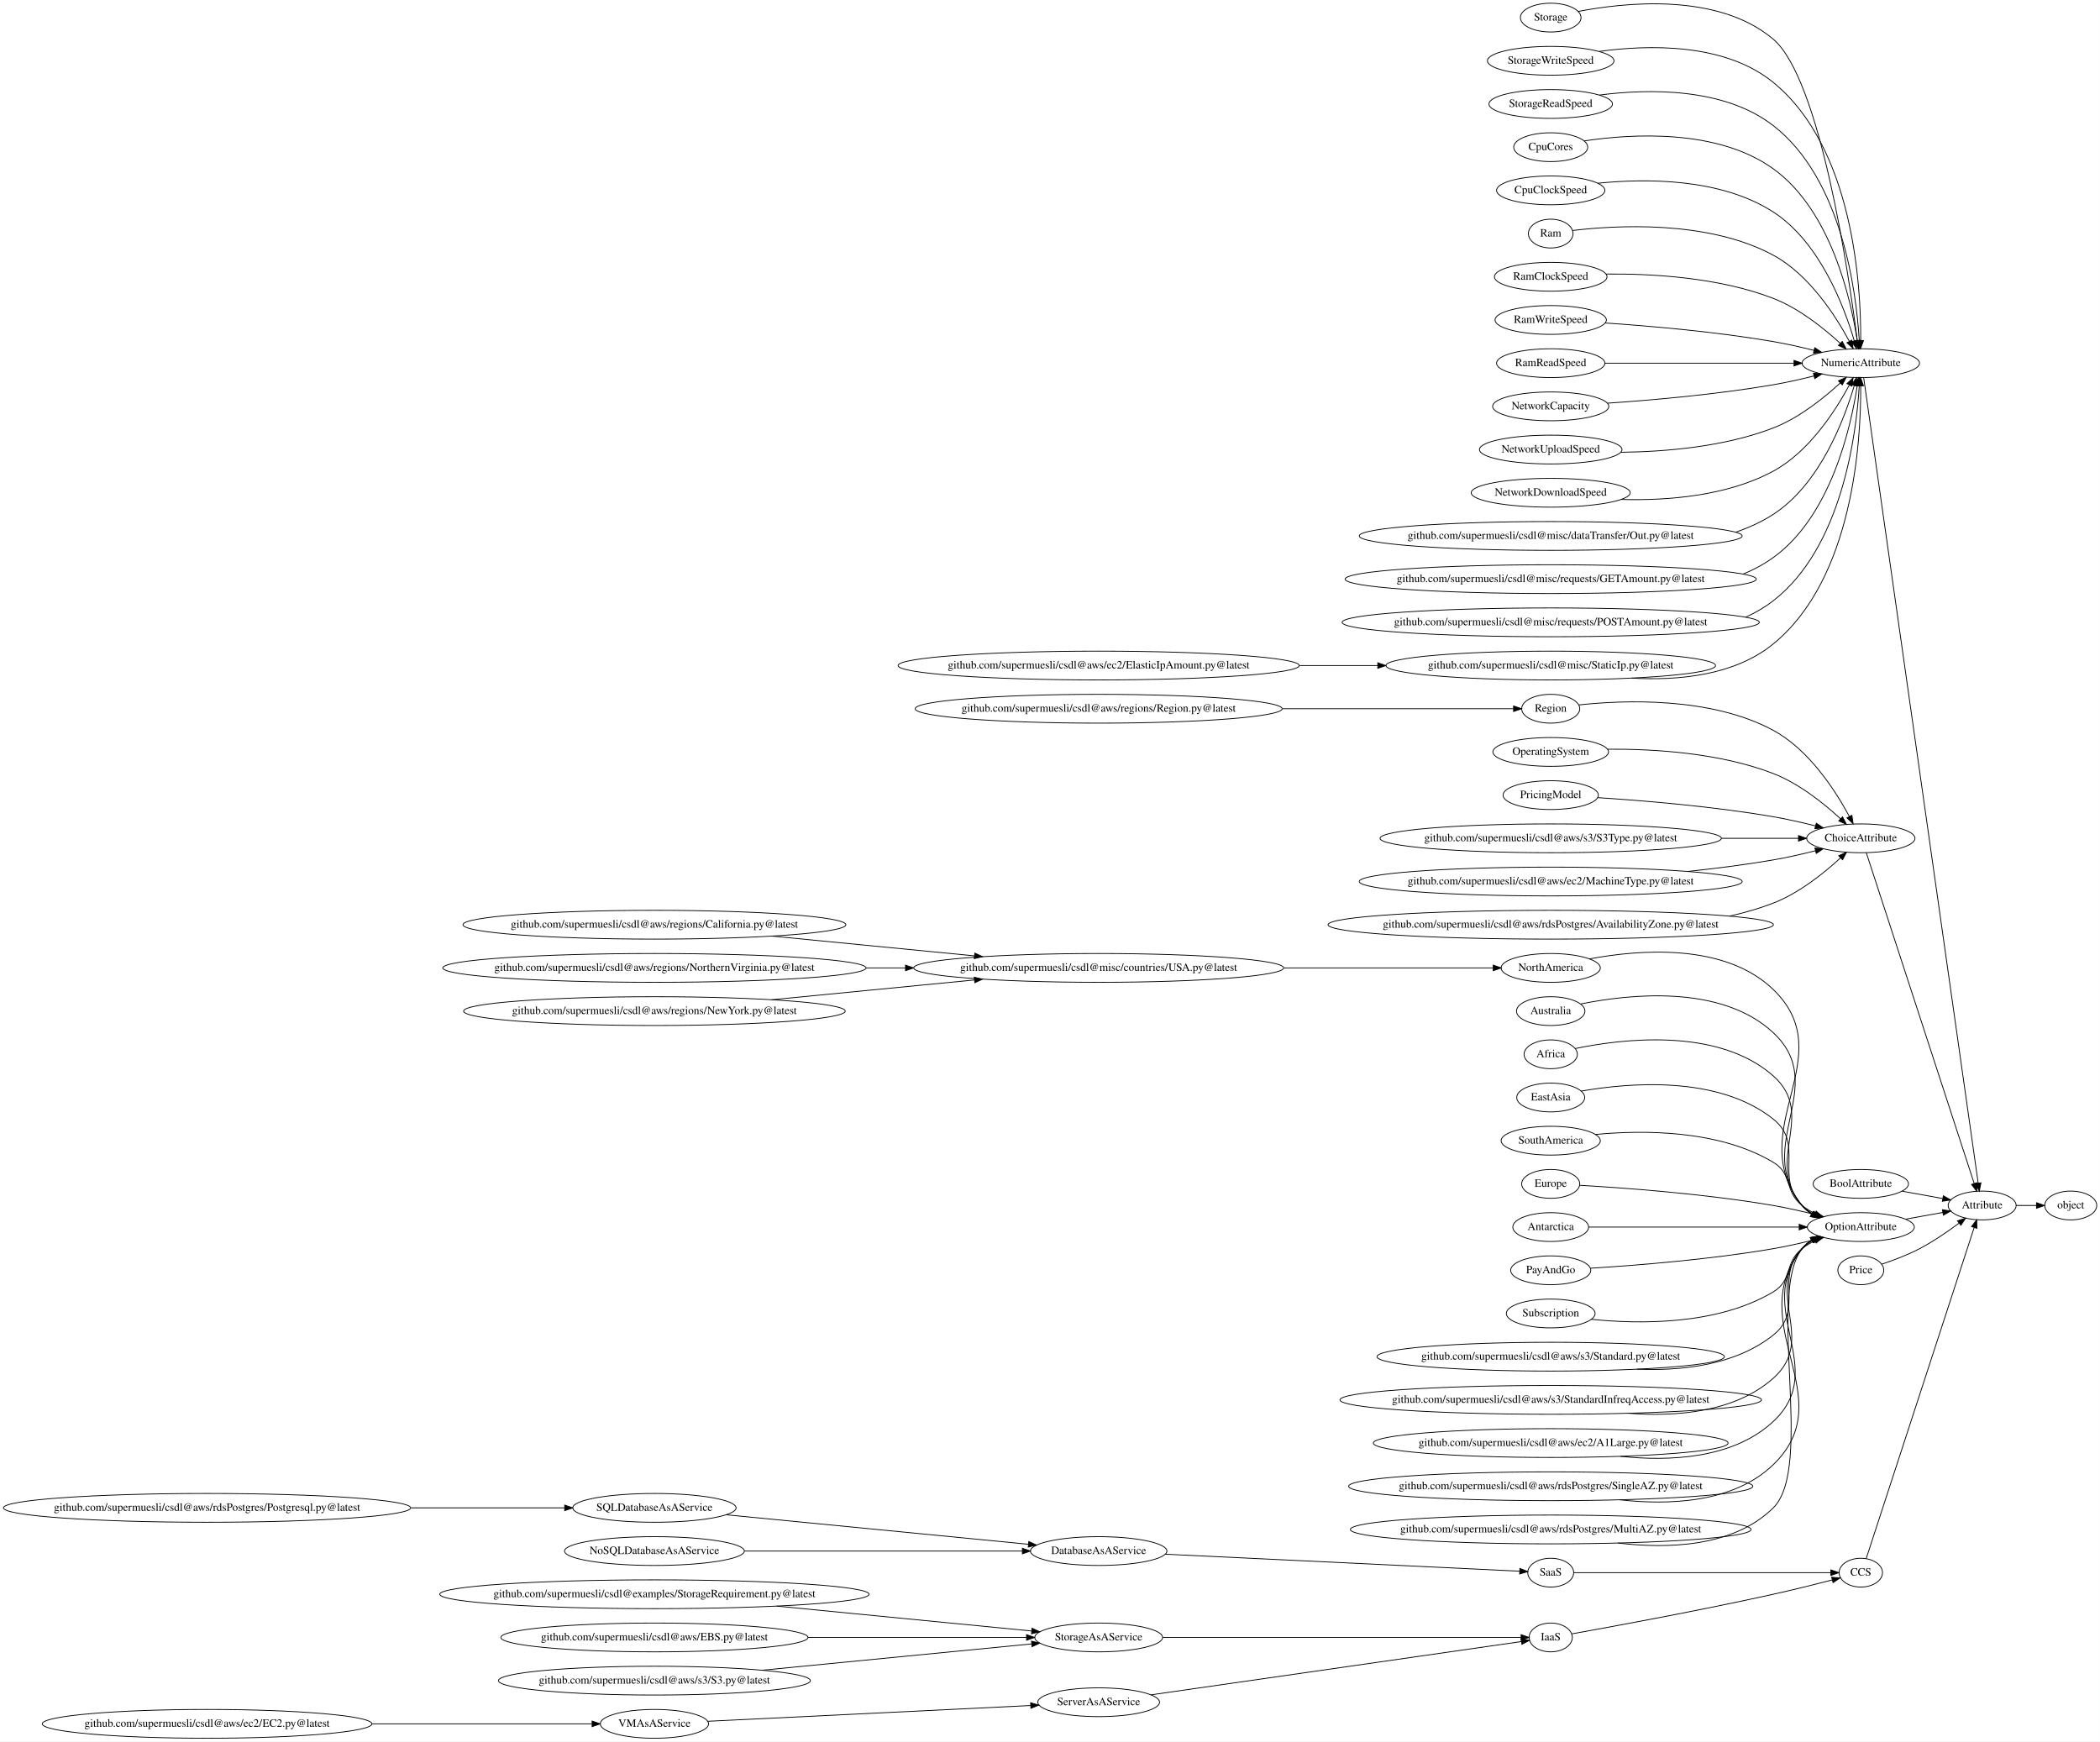
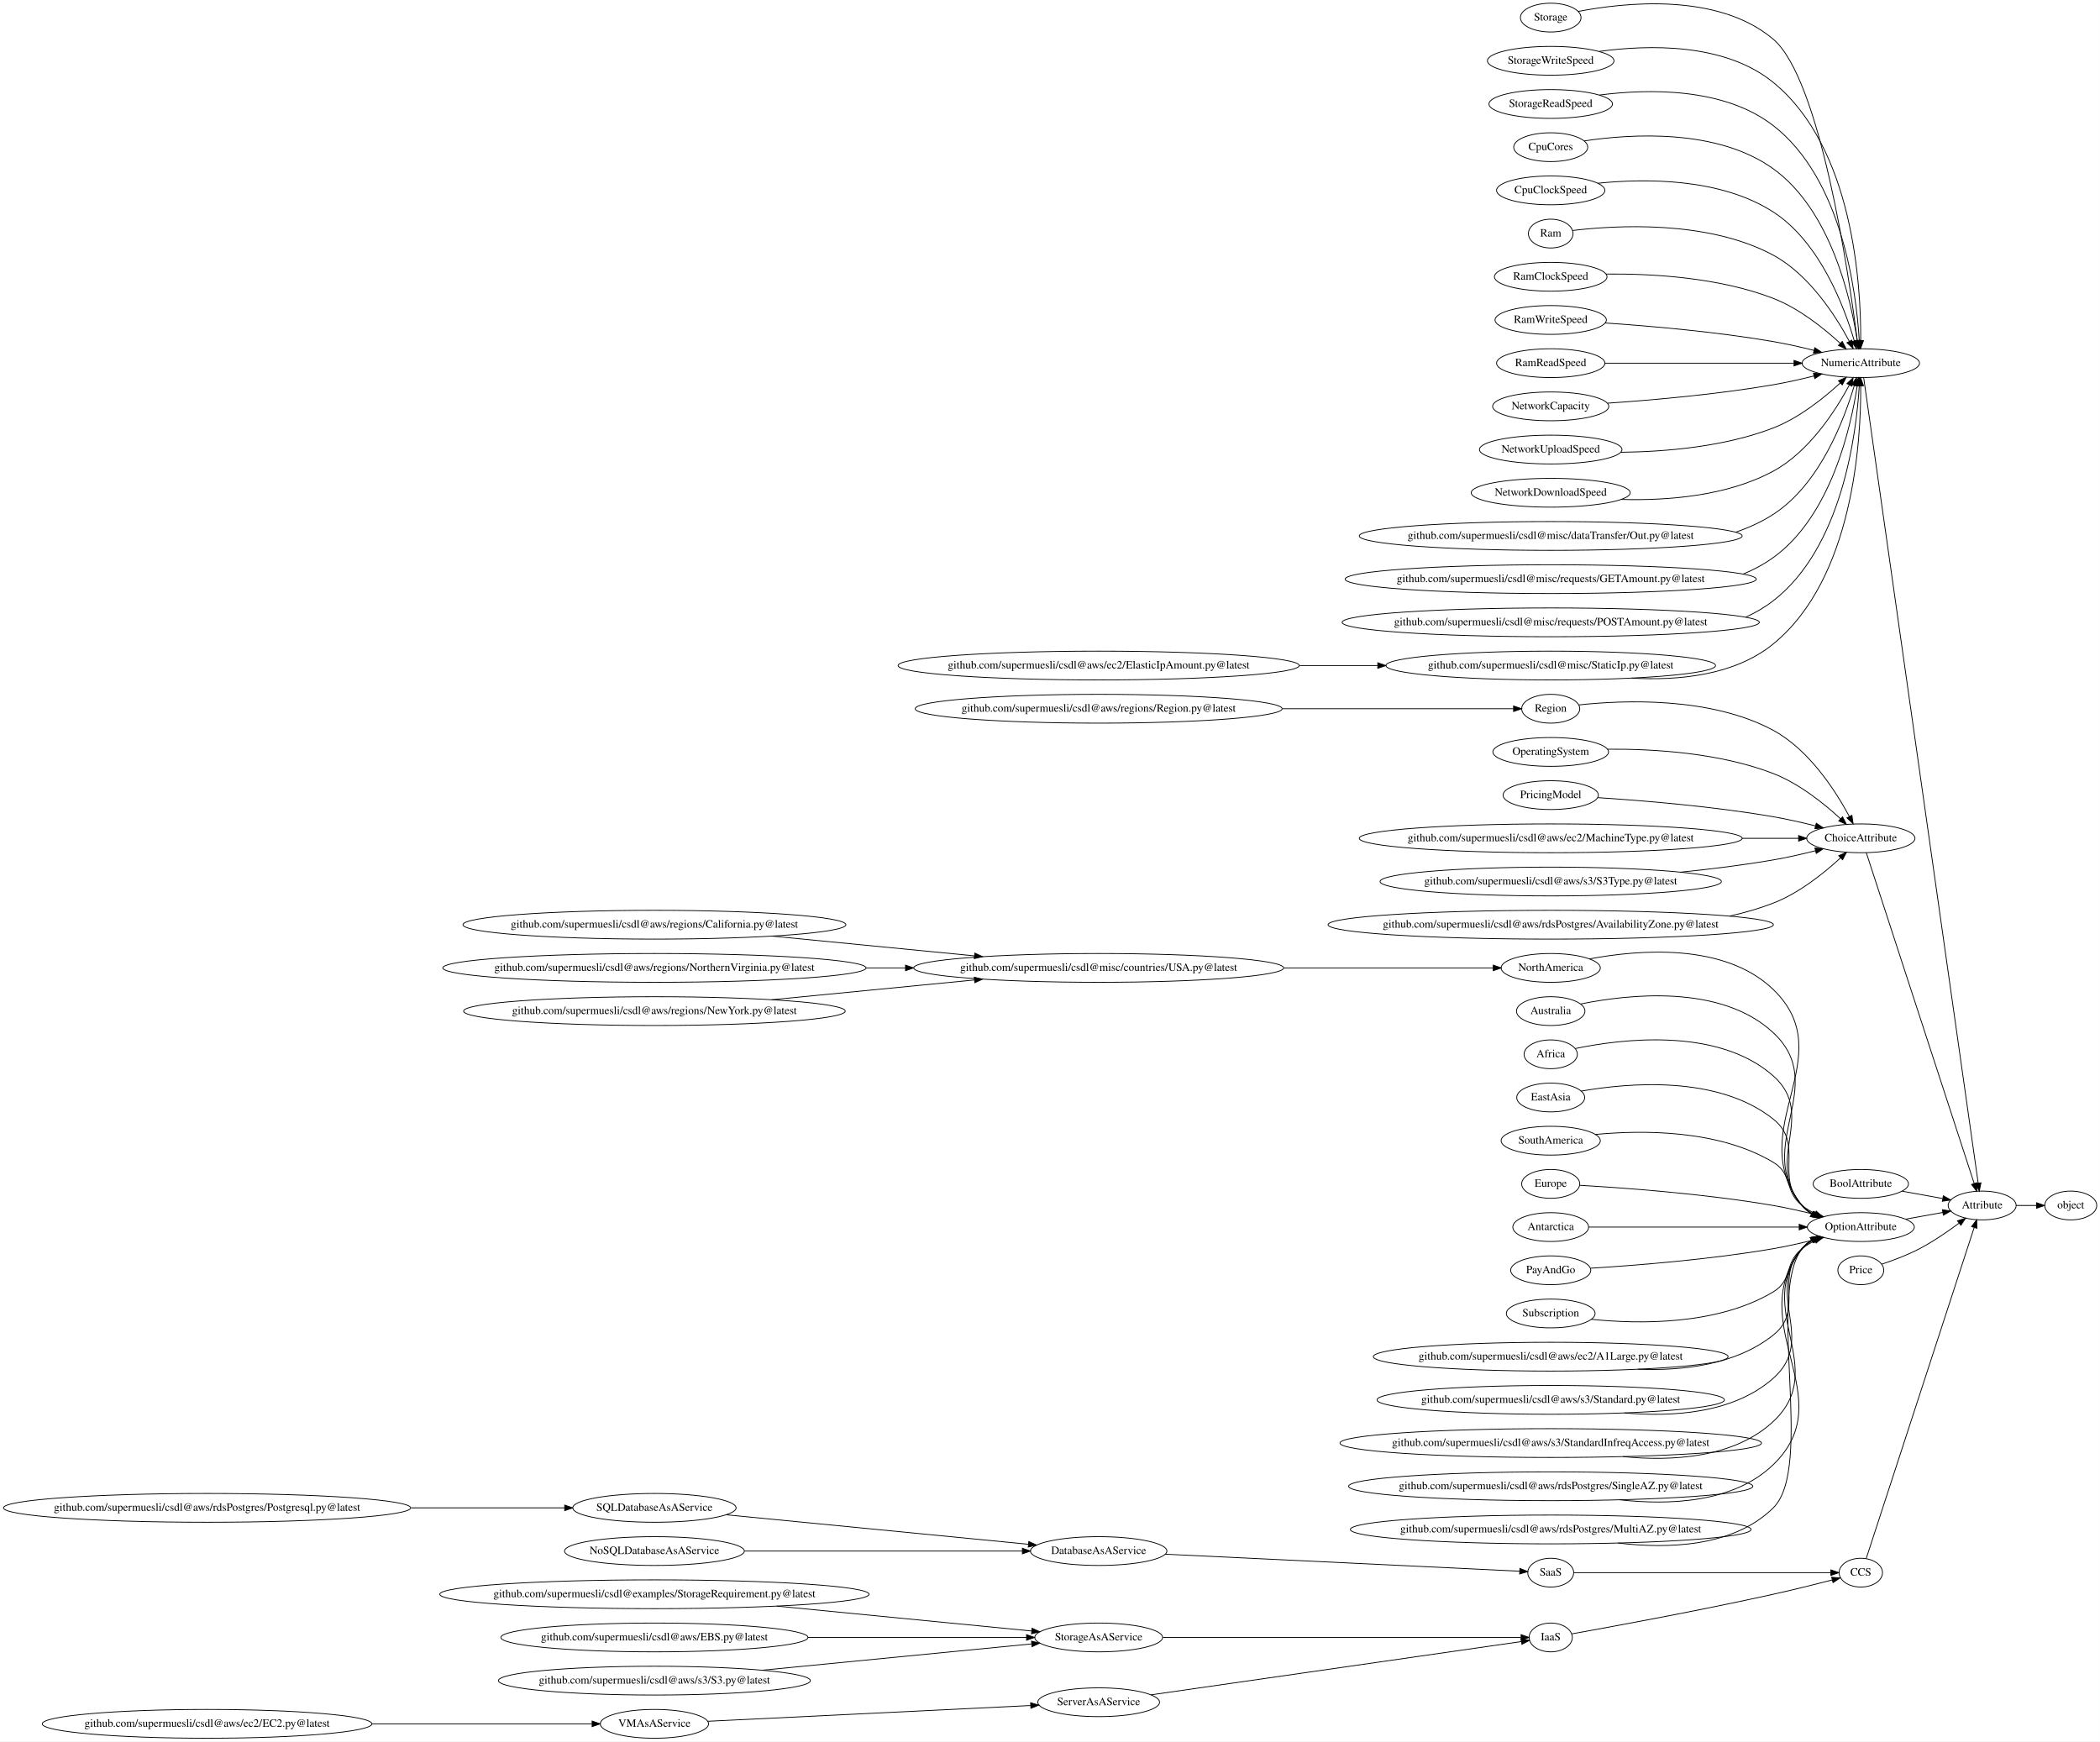
<svg xmlns="http://www.w3.org/2000/svg" width="2625pt" height="2177pt" viewBox="0.00 0.00 2624.89 2177.00">
  <g id="graph0" class="graph" transform="scale(1 1) rotate(0) translate(4 2173)">
    <polygon fill="white" stroke="none" points="-4,4 -4,-2173 2620.89,-2173 2620.89,4 -4,4" />
    <g id="node1" class="node">
      <ellipse fill="none" stroke="black" cx="813.981" cy="-18" rx="67.688" ry="18" />
      <text text-anchor="middle" x="813.981" y="-14.3" font-family="Times,serif" font-size="14.00">VMAsAService</text>
    </g>
    <g id="node2" class="node">
      <ellipse fill="none" stroke="black" cx="1369.28" cy="-45" rx="76.087" ry="18" />
      <text text-anchor="middle" x="1369.28" y="-41.3" font-family="Times,serif" font-size="14.00">ServerAsAService</text>
    </g>
    <g id="edge1" class="edge">
      <path fill="none" stroke="black" d="M880.625,-21.203C981.252,-26.114 1173.58,-35.499 1284.25,-40.899" />
      <polygon fill="black" stroke="black" points="1284.22,-44.402 1294.37,-41.393 1284.56,-37.41 1284.22,-44.402" />
    </g>
    <g id="node3" class="node">
      <ellipse fill="none" stroke="black" cx="1934.34" cy="-126" rx="27" ry="18" />
      <text text-anchor="middle" x="1934.34" y="-122.3" font-family="Times,serif" font-size="14.00">IaaS</text>
    </g>
    <g id="edge2" class="edge">
      <path fill="none" stroke="black" d="M1434.6,-54.252C1553.65,-71.379 1804.71,-107.496 1897.7,-120.874" />
      <polygon fill="black" stroke="black" points="1897.34,-124.357 1907.74,-122.317 1898.34,-117.428 1897.34,-124.357" />
    </g>
    <g id="node5" class="node">
      <ellipse fill="none" stroke="black" cx="2321.96" cy="-207" rx="27.097" ry="18" />
      <text text-anchor="middle" x="2321.96" y="-203.3" font-family="Times,serif" font-size="14.00">CCS</text>
    </g>
    <g id="edge4" class="edge">
      <path fill="none" stroke="black" d="M1960.65,-130.48C2009.51,-139.226 2120.14,-159.516 2212.51,-180 2237.26,-185.487 2264.98,-192.404 2286.21,-197.863" />
      <polygon fill="black" stroke="black" points="2285.5,-201.296 2296.06,-200.413 2287.26,-194.52 2285.5,-201.296" />
    </g>
    <g id="node4" class="node">
      <ellipse fill="none" stroke="black" cx="1934.34" cy="-207" rx="28.695" ry="18" />
      <text text-anchor="middle" x="1934.34" y="-203.3" font-family="Times,serif" font-size="14.00">SaaS</text>
    </g>
    <g id="edge3" class="edge">
      <path fill="none" stroke="black" d="M1963.07,-207C2031.35,-207 2207.61,-207 2284.35,-207" />
      <polygon fill="black" stroke="black" points="2284.5,-210.5 2294.5,-207 2284.5,-203.5 2284.5,-210.5" />
    </g>
    <g id="node8" class="node">
      <ellipse fill="none" stroke="black" cx="2473.65" cy="-666" rx="42.494" ry="18" />
      <text text-anchor="middle" x="2473.65" y="-662.3" font-family="Times,serif" font-size="14.00">Attribute</text>
    </g>
    <g id="edge10" class="edge">
      <path fill="none" stroke="black" d="M2328.73,-224.712C2351.58,-294.775 2435.76,-552.887 2463.62,-638.329" />
      <polygon fill="black" stroke="black" points="2460.38,-639.671 2466.81,-648.093 2467.03,-637.501 2460.38,-639.671" />
    </g>
    <g id="node6" class="node">
      <ellipse fill="none" stroke="black" cx="1369.28" cy="-126" rx="79.886" ry="18" />
      <text text-anchor="middle" x="1369.28" y="-122.3" font-family="Times,serif" font-size="14.00">StorageAsAService</text>
    </g>
    <g id="edge5" class="edge">
      <path fill="none" stroke="black" d="M1449.46,-126C1573.17,-126 1807.39,-126 1897.11,-126" />
      <polygon fill="black" stroke="black" points="1897.32,-129.5 1907.32,-126 1897.32,-122.5 1897.32,-129.5" />
    </g>
    <g id="node7" class="node">
      <ellipse fill="none" stroke="black" cx="2321.96" cy="-1719" rx="73.387" ry="18" />
      <text text-anchor="middle" x="2321.96" y="-1715.3" font-family="Times,serif" font-size="14.00">NumericAttribute</text>
    </g>
    <g id="edge6" class="edge">
      <path fill="none" stroke="black" d="M2325.55,-1700.72C2343.34,-1575.64 2447.01,-846.343 2468.68,-693.92" />
      <polygon fill="black" stroke="black" points="2472.15,-694.352 2470.09,-683.959 2465.22,-693.367 2472.15,-694.352" />
    </g>
    <g id="node12" class="node">
      <ellipse fill="none" stroke="black" cx="2584.39" cy="-666" rx="32.494" ry="18" />
      <text text-anchor="middle" x="2584.39" y="-662.3" font-family="Times,serif" font-size="14.00">object</text>
    </g>
    <g id="edge11" class="edge">
      <path fill="none" stroke="black" d="M2516.07,-666C2524.34,-666 2533.04,-666 2541.33,-666" />
      <polygon fill="black" stroke="black" points="2541.56,-669.5 2551.56,-666 2541.56,-662.5 2541.56,-669.5" />
    </g>
    <g id="node9" class="node">
      <ellipse fill="none" stroke="black" cx="2321.96" cy="-1125" rx="67.688" ry="18" />
      <text text-anchor="middle" x="2321.96" y="-1121.3" font-family="Times,serif" font-size="14.00">ChoiceAttribute</text>
    </g>
    <g id="edge7" class="edge">
      <path fill="none" stroke="black" d="M2328.82,-1107.01C2351.81,-1036.52 2435.83,-778.882 2463.64,-693.613" />
      <polygon fill="black" stroke="black" points="2467.05,-694.461 2466.82,-683.869 2460.39,-692.291 2467.05,-694.461" />
    </g>
    <g id="node10" class="node">
      <ellipse fill="none" stroke="black" cx="2321.96" cy="-693" rx="59.59" ry="18" />
      <text text-anchor="middle" x="2321.96" y="-689.3" font-family="Times,serif" font-size="14.00">BoolAttribute</text>
    </g>
    <g id="edge8" class="edge">
      <path fill="none" stroke="black" d="M2373.63,-683.859C2389.92,-680.922 2407.91,-677.678 2424.03,-674.768" />
      <polygon fill="black" stroke="black" points="2425.11,-678.131 2434.33,-672.912 2423.87,-671.242 2425.11,-678.131" />
    </g>
    <g id="node11" class="node">
      <ellipse fill="none" stroke="black" cx="2321.96" cy="-639" rx="66.888" ry="18" />
      <text text-anchor="middle" x="2321.96" y="-635.3" font-family="Times,serif" font-size="14.00">OptionAttribute</text>
    </g>
    <g id="edge9" class="edge">
      <path fill="none" stroke="black" d="M2378.27,-648.977C2393.43,-651.711 2409.73,-654.652 2424.46,-657.308" />
      <polygon fill="black" stroke="black" points="2423.9,-660.764 2434.36,-659.095 2425.14,-653.875 2423.9,-660.764" />
    </g>
    <g id="node13" class="node">
      <ellipse fill="none" stroke="black" cx="1934.34" cy="-1287" rx="36.294" ry="18" />
      <text text-anchor="middle" x="1934.34" y="-1283.3" font-family="Times,serif" font-size="14.00">Region</text>
    </g>
    <g id="edge12" class="edge">
      <path fill="none" stroke="black" d="M1969.76,-1291.79C2024.71,-1297.72 2134.04,-1302.42 2212.51,-1260 2257.33,-1235.77 2290.33,-1184.46 2307.52,-1152.54" />
      <polygon fill="black" stroke="black" points="2310.82,-1153.79 2312.35,-1143.31 2304.61,-1150.55 2310.82,-1153.79" />
    </g>
    <g id="node14" class="node">
      <ellipse fill="none" stroke="black" cx="1934.34" cy="-963" rx="61.99" ry="18" />
      <text text-anchor="middle" x="1934.34" y="-959.3" font-family="Times,serif" font-size="14.00">NorthAmerica</text>
    </g>
    <g id="edge13" class="edge">
      <path fill="none" stroke="black" d="M1982.74,-974.249C2044.46,-985.8 2151.63,-994.759 2212.51,-936 2299.62,-851.927 2173.02,-760.643 2248.51,-666 2251.83,-661.844 2255.85,-658.327 2260.29,-655.352" />
      <polygon fill="black" stroke="black" points="2262.27,-658.252 2269.24,-650.272 2258.81,-652.163 2262.27,-658.252" />
    </g>
    <g id="node15" class="node">
      <ellipse fill="none" stroke="black" cx="1934.34" cy="-909" rx="42.793" ry="18" />
      <text text-anchor="middle" x="1934.34" y="-905.3" font-family="Times,serif" font-size="14.00">Australia</text>
    </g>
    <g id="edge14" class="edge">
      <path fill="none" stroke="black" d="M1971.91,-917.914C2030.88,-929.898 2146.97,-943.224 2212.51,-882 2283.63,-815.562 2186.59,-741.086 2248.51,-666 2251.9,-661.898 2255.97,-658.42 2260.43,-655.469" />
      <polygon fill="black" stroke="black" points="2262.41,-658.368 2269.42,-650.422 2258.99,-652.264 2262.41,-658.368" />
    </g>
    <g id="node16" class="node">
      <ellipse fill="none" stroke="black" cx="1934.34" cy="-855" rx="33.295" ry="18" />
      <text text-anchor="middle" x="1934.34" y="-851.3" font-family="Times,serif" font-size="14.00">Africa</text>
    </g>
    <g id="edge15" class="edge">
      <path fill="none" stroke="black" d="M1965.18,-862.228C2021.22,-873.872 2142.83,-889.692 2212.51,-828 2267.74,-779.111 2200.08,-721.627 2248.51,-666 2252.15,-661.824 2256.49,-658.293 2261.22,-655.307" />
      <polygon fill="black" stroke="black" points="2262.97,-658.345 2270.09,-650.501 2259.63,-652.191 2262.97,-658.345" />
    </g>
    <g id="node17" class="node">
      <ellipse fill="none" stroke="black" cx="1934.34" cy="-801" rx="42.494" ry="18" />
      <text text-anchor="middle" x="1934.34" y="-797.3" font-family="Times,serif" font-size="14.00">EastAsia</text>
    </g>
    <g id="edge16" class="edge">
      <path fill="none" stroke="black" d="M1972.27,-808.955C2030.2,-819.143 2142.95,-829.458 2212.51,-774 2252.08,-742.459 2213.37,-702.398 2248.51,-666 2252.42,-661.957 2256.98,-658.514 2261.89,-655.583" />
      <polygon fill="black" stroke="black" points="2263.76,-658.557 2271.02,-650.842 2260.53,-652.345 2263.76,-658.557" />
    </g>
    <g id="node18" class="node">
      <ellipse fill="none" stroke="black" cx="1934.34" cy="-747" rx="61.99" ry="18" />
      <text text-anchor="middle" x="1934.34" y="-743.3" font-family="Times,serif" font-size="14.00">SouthAmerica</text>
    </g>
    <g id="edge17" class="edge">
      <path fill="none" stroke="black" d="M1990.11,-754.788C2049.3,-760.377 2144.29,-760.887 2212.51,-720 2237.25,-705.171 2225.9,-683.907 2248.51,-666 2253.42,-662.118 2258.93,-658.754 2264.68,-655.849" />
      <polygon fill="black" stroke="black" points="2266.21,-658.999 2273.84,-651.653 2263.29,-652.634 2266.21,-658.999" />
    </g>
    <g id="node19" class="node">
      <ellipse fill="none" stroke="black" cx="1934.34" cy="-693" rx="36.294" ry="18" />
      <text text-anchor="middle" x="1934.34" y="-689.3" font-family="Times,serif" font-size="14.00">Europe</text>
    </g>
    <g id="edge18" class="edge">
      <path fill="none" stroke="black" d="M1970.56,-691.23C2023.42,-688.2 2126.27,-680.854 2212.51,-666 2229.94,-662.999 2248.69,-658.714 2265.63,-654.439" />
      <polygon fill="black" stroke="black" points="2266.55,-657.815 2275.37,-651.933 2264.81,-651.036 2266.55,-657.815" />
    </g>
    <g id="node20" class="node">
      <ellipse fill="none" stroke="black" cx="1934.34" cy="-639" rx="47.392" ry="18" />
      <text text-anchor="middle" x="1934.34" y="-635.3" font-family="Times,serif" font-size="14.00">Antarctica</text>
    </g>
    <g id="edge19" class="edge">
      <path fill="none" stroke="black" d="M1981.85,-639C2047.03,-639 2166.33,-639 2244.63,-639" />
      <polygon fill="black" stroke="black" points="2244.92,-642.5 2254.92,-639 2244.92,-635.5 2244.92,-642.5" />
    </g>
    <g id="node21" class="node">
      <ellipse fill="none" stroke="black" cx="1934.34" cy="-2151" rx="37.894" ry="18" />
      <text text-anchor="middle" x="1934.34" y="-2147.3" font-family="Times,serif" font-size="14.00">Storage</text>
    </g>
    <g id="edge20" class="edge">
      <path fill="none" stroke="black" d="M1968.49,-2158.65C2025.57,-2169.72 2142.99,-2182.93 2212.51,-2124 2271.16,-2074.29 2306.86,-1830.86 2317.55,-1747.25" />
      <polygon fill="black" stroke="black" points="2321.04,-1747.57 2318.81,-1737.21 2314.09,-1746.7 2321.04,-1747.57" />
    </g>
    <g id="node22" class="node">
      <ellipse fill="none" stroke="black" cx="1934.34" cy="-2097" rx="79.087" ry="18" />
      <text text-anchor="middle" x="1934.34" y="-2093.3" font-family="Times,serif" font-size="14.00">StorageWriteSpeed</text>
    </g>
    <g id="edge21" class="edge">
      <path fill="none" stroke="black" d="M1994.89,-2108.7C2056.36,-2117.15 2151.63,-2119.65 2212.51,-2070 2312.71,-1988.29 2322.22,-1815.9 2321.84,-1747.67" />
      <polygon fill="black" stroke="black" points="2325.34,-1747.23 2321.7,-1737.28 2318.34,-1747.32 2325.34,-1747.23" />
    </g>
    <g id="node23" class="node">
      <ellipse fill="none" stroke="black" cx="1934.34" cy="-2043" rx="77.187" ry="18" />
      <text text-anchor="middle" x="1934.34" y="-2039.3" font-family="Times,serif" font-size="14.00">StorageReadSpeed</text>
    </g>
    <g id="edge22" class="edge">
      <path fill="none" stroke="black" d="M1995.24,-2054.19C2056.33,-2062.03 2150.68,-2063.88 2212.51,-2016 2298.52,-1949.4 2316.35,-1807.94 2320.02,-1747.43" />
      <polygon fill="black" stroke="black" points="2323.53,-1747.27 2320.56,-1737.11 2316.54,-1746.91 2323.53,-1747.27" />
    </g>
    <g id="node24" class="node">
      <ellipse fill="none" stroke="black" cx="1934.34" cy="-1233" rx="72.287" ry="18" />
      <text text-anchor="middle" x="1934.34" y="-1229.3" font-family="Times,serif" font-size="14.00">OperatingSystem</text>
    </g>
    <g id="edge23" class="edge">
      <path fill="none" stroke="black" d="M2005.21,-1236.42C2062.74,-1236.87 2145.44,-1231.96 2212.51,-1206 2244.96,-1193.44 2276.16,-1168.31 2296.69,-1149.35" />
      <polygon fill="black" stroke="black" points="2299.15,-1151.84 2304.02,-1142.43 2294.35,-1146.75 2299.15,-1151.84" />
    </g>
    <g id="node25" class="node">
      <ellipse fill="none" stroke="black" cx="1934.34" cy="-1989" rx="46.292" ry="18" />
      <text text-anchor="middle" x="1934.34" y="-1985.3" font-family="Times,serif" font-size="14.00">CpuCores</text>
    </g>
    <g id="edge24" class="edge">
      <path fill="none" stroke="black" d="M1976.42,-1996.87C2034.75,-2005.62 2142.28,-2012.57 2212.51,-1962 2284.44,-1910.21 2309.46,-1799.57 2317.49,-1747.37" />
      <polygon fill="black" stroke="black" points="2321,-1747.56 2318.96,-1737.16 2314.07,-1746.56 2321,-1747.56" />
    </g>
    <g id="node26" class="node">
      <ellipse fill="none" stroke="black" cx="1934.34" cy="-1935" rx="67.688" ry="18" />
      <text text-anchor="middle" x="1934.34" y="-1931.3" font-family="Times,serif" font-size="14.00">CpuClockSpeed</text>
    </g>
    <g id="edge25" class="edge">
      <path fill="none" stroke="black" d="M1993.12,-1943.91C2052.91,-1950.02 2146.62,-1950.56 2212.51,-1908 2270.79,-1870.36 2301.22,-1789.66 2313.8,-1746.91" />
      <polygon fill="black" stroke="black" points="2317.2,-1747.73 2316.55,-1737.16 2310.46,-1745.83 2317.2,-1747.73" />
    </g>
    <g id="node27" class="node">
      <ellipse fill="none" stroke="black" cx="1934.34" cy="-1881" rx="27.895" ry="18" />
      <text text-anchor="middle" x="1934.34" y="-1877.3" font-family="Times,serif" font-size="14.00">Ram</text>
    </g>
    <g id="edge26" class="edge">
      <path fill="none" stroke="black" d="M1961.72,-1884.86C2013.37,-1891.11 2130,-1898.6 2212.51,-1854 2257.33,-1829.77 2290.33,-1778.46 2307.52,-1746.54" />
      <polygon fill="black" stroke="black" points="2310.82,-1747.79 2312.35,-1737.31 2304.61,-1744.55 2310.82,-1747.79" />
    </g>
    <g id="node28" class="node">
      <ellipse fill="none" stroke="black" cx="1934.34" cy="-1827" rx="70.388" ry="18" />
      <text text-anchor="middle" x="1934.34" y="-1823.3" font-family="Times,serif" font-size="14.00">RamClockSpeed</text>
    </g>
    <g id="edge27" class="edge">
      <path fill="none" stroke="black" d="M2003.47,-1830.41C2061.07,-1830.97 2144.77,-1826.22 2212.51,-1800 2244.77,-1787.51 2275.79,-1762.61 2296.32,-1743.69" />
      <polygon fill="black" stroke="black" points="2298.78,-1746.18 2303.66,-1736.77 2293.98,-1741.09 2298.78,-1746.18" />
    </g>
    <g id="node29" class="node">
      <ellipse fill="none" stroke="black" cx="1934.34" cy="-1773" rx="69.588" ry="18" />
      <text text-anchor="middle" x="1934.34" y="-1769.3" font-family="Times,serif" font-size="14.00">RamWriteSpeed</text>
    </g>
    <g id="edge28" class="edge">
      <path fill="none" stroke="black" d="M2002.35,-1769.24C2058.72,-1765.42 2141.28,-1758.27 2212.51,-1746 2229.14,-1743.14 2246.98,-1739.1 2263.3,-1735.03" />
      <polygon fill="black" stroke="black" points="2264.41,-1738.35 2273.23,-1732.49 2262.68,-1731.57 2264.41,-1738.35" />
    </g>
    <g id="node30" class="node">
      <ellipse fill="none" stroke="black" cx="1934.34" cy="-1719" rx="67.688" ry="18" />
      <text text-anchor="middle" x="1934.34" y="-1715.3" font-family="Times,serif" font-size="14.00">RamReadSpeed</text>
    </g>
    <g id="edge29" class="edge">
      <path fill="none" stroke="black" d="M2002.07,-1719C2067.61,-1719 2167.76,-1719 2238.31,-1719" />
      <polygon fill="black" stroke="black" points="2238.49,-1722.5 2248.49,-1719 2238.49,-1715.5 2238.49,-1722.5" />
    </g>
    <g id="node31" class="node">
      <ellipse fill="none" stroke="black" cx="1934.34" cy="-1665" rx="72.588" ry="18" />
      <text text-anchor="middle" x="1934.34" y="-1661.3" font-family="Times,serif" font-size="14.00">NetworkCapacity</text>
    </g>
    <g id="edge30" class="edge">
      <path fill="none" stroke="black" d="M2005.49,-1668.98C2061.75,-1672.85 2142.59,-1679.96 2212.51,-1692 2229.14,-1694.86 2246.98,-1698.9 2263.3,-1702.97" />
      <polygon fill="black" stroke="black" points="2262.68,-1706.43 2273.23,-1705.51 2264.41,-1699.65 2262.68,-1706.43" />
    </g>
    <g id="node32" class="node">
      <ellipse fill="none" stroke="black" cx="1934.34" cy="-1611" rx="89.084" ry="18" />
      <text text-anchor="middle" x="1934.34" y="-1607.3" font-family="Times,serif" font-size="14.00">NetworkUploadSpeed</text>
    </g>
    <g id="edge31" class="edge">
      <path fill="none" stroke="black" d="M2022.08,-1607.61C2078.17,-1608.24 2151.76,-1614.48 2212.51,-1638 2244.77,-1650.49 2275.79,-1675.39 2296.32,-1694.31" />
      <polygon fill="black" stroke="black" points="2293.98,-1696.91 2303.66,-1701.23 2298.78,-1691.82 2293.98,-1696.91" />
    </g>
    <g id="node33" class="node">
      <ellipse fill="none" stroke="black" cx="1934.34" cy="-1557" rx="99.382" ry="18" />
      <text text-anchor="middle" x="1934.34" y="-1553.3" font-family="Times,serif" font-size="14.00">NetworkDownloadSpeed</text>
    </g>
    <g id="edge32" class="edge">
      <path fill="none" stroke="black" d="M2022.51,-1548.63C2079.78,-1547.04 2154.56,-1552.67 2212.51,-1584 2257.33,-1608.23 2290.33,-1659.54 2307.52,-1691.46" />
      <polygon fill="black" stroke="black" points="2304.61,-1693.45 2312.35,-1700.69 2310.82,-1690.21 2304.61,-1693.45" />
    </g>
    <g id="node34" class="node">
      <ellipse fill="none" stroke="black" cx="1934.34" cy="-1179" rx="59.59" ry="18" />
      <text text-anchor="middle" x="1934.34" y="-1175.3" font-family="Times,serif" font-size="14.00">PricingModel</text>
    </g>
    <g id="edge33" class="edge">
      <path fill="none" stroke="black" d="M1993.27,-1175.84C2049.57,-1172.19 2137.35,-1164.95 2212.51,-1152 2229.86,-1149.01 2248.52,-1144.75 2265.4,-1140.5" />
      <polygon fill="black" stroke="black" points="2266.29,-1143.88 2275.1,-1138 2264.54,-1137.1 2266.29,-1143.88" />
    </g>
    <g id="node35" class="node">
      <ellipse fill="none" stroke="black" cx="1934.34" cy="-585" rx="50.091" ry="18" />
      <text text-anchor="middle" x="1934.34" y="-581.3" font-family="Times,serif" font-size="14.00">PayAndGo</text>
    </g>
    <g id="edge34" class="edge">
      <path fill="none" stroke="black" d="M1984.19,-587.583C2039.8,-591.025 2133.18,-598.336 2212.51,-612 2229.94,-615.001 2248.69,-619.286 2265.63,-623.561" />
      <polygon fill="black" stroke="black" points="2264.81,-626.964 2275.37,-626.067 2266.55,-620.185 2264.81,-626.964" />
    </g>
    <g id="node36" class="node">
      <ellipse fill="none" stroke="black" cx="1934.34" cy="-531" rx="55.491" ry="18" />
      <text text-anchor="middle" x="1934.34" y="-527.3" font-family="Times,serif" font-size="14.00">Subscription</text>
    </g>
    <g id="edge35" class="edge">
      <path fill="none" stroke="black" d="M1985.07,-523.708C2043.79,-517.687 2142.32,-515.932 2212.51,-558 2237.25,-572.829 2225.9,-594.093 2248.51,-612 2253.42,-615.882 2258.93,-619.246 2264.68,-622.151" />
      <polygon fill="black" stroke="black" points="2263.29,-625.366 2273.84,-626.347 2266.21,-619.001 2263.29,-625.366" />
    </g>
    <g id="node37" class="node">
      <ellipse fill="none" stroke="black" cx="2321.96" cy="-585" rx="28.695" ry="18" />
      <text text-anchor="middle" x="2321.96" y="-581.3" font-family="Times,serif" font-size="14.00">Price</text>
    </g>
    <g id="edge36" class="edge">
      <path fill="none" stroke="black" d="M2348.11,-592.623C2362.36,-597.37 2380.31,-604.077 2395.4,-612 2412.56,-621.007 2430.37,-633.236 2444.56,-643.779" />
      <polygon fill="black" stroke="black" points="2442.8,-646.839 2452.89,-650.082 2447.03,-641.257 2442.8,-646.839" />
    </g>
    <g id="node38" class="node">
      <ellipse fill="none" stroke="black" cx="1369.28" cy="-234" rx="85.285" ry="18" />
      <text text-anchor="middle" x="1369.28" y="-230.3" font-family="Times,serif" font-size="14.00">DatabaseAsAService</text>
    </g>
    <g id="edge37" class="edge">
      <path fill="none" stroke="black" d="M1452.46,-230.06C1576.21,-224.125 1805.52,-213.129 1895.6,-208.809" />
      <polygon fill="black" stroke="black" points="1895.81,-212.303 1905.64,-208.328 1895.48,-205.312 1895.81,-212.303" />
    </g>
    <g id="node39" class="node">
      <ellipse fill="none" stroke="black" cx="813.981" cy="-288" rx="102.082" ry="18" />
      <text text-anchor="middle" x="813.981" y="-284.3" font-family="Times,serif" font-size="14.00">SQLDatabaseAsAService</text>
    </g>
    <g id="edge38" class="edge">
      <path fill="none" stroke="black" d="M903.572,-279.354C1007.42,-269.218 1178.41,-252.531 1281.49,-242.471" />
      <polygon fill="black" stroke="black" points="1281.94,-245.944 1291.55,-241.489 1281.26,-238.977 1281.94,-245.944" />
    </g>
    <g id="node40" class="node">
      <ellipse fill="none" stroke="black" cx="813.981" cy="-234" rx="112.38" ry="18" />
      <text text-anchor="middle" x="813.981" y="-230.3" font-family="Times,serif" font-size="14.00">NoSQLDatabaseAsAService</text>
    </g>
    <g id="edge39" class="edge">
      <path fill="none" stroke="black" d="M926.617,-234C1028.6,-234 1177.73,-234 1273.91,-234" />
      <polygon fill="black" stroke="black" points="1273.92,-237.5 1283.92,-234 1273.92,-230.5 1273.92,-237.5" />
    </g>
    <g id="node41" class="node">
      <ellipse fill="none" stroke="black" cx="813.981" cy="-180" rx="268.352" ry="18" />
      <text text-anchor="middle" x="813.981" y="-176.3" font-family="Times,serif" font-size="14.00">github.com/supermuesli/csdl@examples/StorageRequirement.py@latest</text>
    </g>
    <g id="edge40" class="edge">
      <path fill="none" stroke="black" d="M966.906,-165.173C1069.74,-155.137 1201.65,-142.263 1285.6,-134.07" />
      <polygon fill="black" stroke="black" points="1285.98,-137.549 1295.6,-133.094 1285.3,-130.582 1285.98,-137.549" />
    </g>
    <g id="node42" class="node">
+       <ellipse fill="none" stroke="black" cx="1369.28" cy="-963" rx="231.259" ry="18" />
+       <text text-anchor="middle" x="1369.28" y="-959.3" font-family="Times,serif" font-size="14.00">github.com/supermuesli/csdl@misc/countries/USA.py@latest</text>
+     </g>
+     <g id="edge41" class="edge">
+       <path fill="none" stroke="black" d="M1600.92,-963C1694.76,-963 1796.4,-963 1862.25,-963" />
+       <polygon fill="black" stroke="black" points="1862.5,-966.5 1872.5,-963 1862.5,-959.5 1862.5,-966.5" />
+     </g>
+     <g id="node43" class="node">
+       <ellipse fill="none" stroke="black" cx="1934.34" cy="-1503" rx="239.358" ry="18" />
+       <text text-anchor="middle" x="1934.34" y="-1499.3" font-family="Times,serif" font-size="14.00">github.com/supermuesli/csdl@misc/dataTransfer/Out.py@latest</text>
+     </g>
+     <g id="edge42" class="edge">
+       <path fill="none" stroke="black" d="M2165.57,-1507.74C2182.12,-1513.34 2197.99,-1520.62 2212.51,-1530 2270.79,-1567.64 2301.22,-1648.34 2313.8,-1691.09" />
+       <polygon fill="black" stroke="black" points="2310.46,-1692.17 2316.55,-1700.84 2317.2,-1690.27 2310.46,-1692.17" />
+     </g>
+     <g id="node44" class="node">
+       <ellipse fill="none" stroke="black" cx="1934.34" cy="-1449" rx="256.955" ry="18" />
+       <text text-anchor="middle" x="1934.34" y="-1445.3" font-family="Times,serif" font-size="14.00">github.com/supermuesli/csdl@misc/requests/GETAmount.py@latest</text>
+     </g>
+     <g id="edge43" class="edge">
+       <path fill="none" stroke="black" d="M2175.14,-1455.43C2188.35,-1460.89 2200.94,-1467.67 2212.51,-1476 2284.44,-1527.79 2309.46,-1638.43 2317.49,-1690.63" />
+       <polygon fill="black" stroke="black" points="2314.07,-1691.44 2318.96,-1700.84 2321,-1690.44 2314.07,-1691.44" />
+     </g>
+     <g id="node45" class="node">
+       <ellipse fill="none" stroke="black" cx="1934.34" cy="-1395" rx="260.754" ry="18" />
+       <text text-anchor="middle" x="1934.34" y="-1391.3" font-family="Times,serif" font-size="14.00">github.com/supermuesli/csdl@misc/requests/POSTAmount.py@latest</text>
+     </g>
+     <g id="edge44" class="edge">
+       <path fill="none" stroke="black" d="M2178.15,-1401.53C2190.34,-1407.03 2201.91,-1413.79 2212.51,-1422 2298.52,-1488.6 2316.35,-1630.06 2320.02,-1690.57" />
+       <polygon fill="black" stroke="black" points="2316.54,-1691.09 2320.56,-1700.89 2323.53,-1690.73 2316.54,-1691.09" />
+     </g>
+     <g id="node46" class="node">
+       <ellipse fill="none" stroke="black" cx="254.777" cy="-18" rx="206.063" ry="18" />
+       <text text-anchor="middle" x="254.777" y="-14.3" font-family="Times,serif" font-size="14.00">github.com/supermuesli/csdl@aws/ec2/EC2.py@latest</text>
+     </g>
+     <g id="edge45" class="edge">
+       <path fill="none" stroke="black" d="M460.886,-18C556.712,-18 665.032,-18 735.913,-18" />
+       <polygon fill="black" stroke="black" points="736.094,-21.5 746.094,-18 736.094,-14.5 736.094,-21.5" />
+     </g>
+     <g id="node47" class="node">
      <ellipse fill="none" stroke="black" cx="1369.28" cy="-1287" rx="229.359" ry="18" />
      <text text-anchor="middle" x="1369.28" y="-1283.3" font-family="Times,serif" font-size="14.00">github.com/supermuesli/csdl@aws/regions/Region.py@latest</text>
    </g>
-     <g id="edge41" class="edge">
+     <g id="edge46" class="edge">
      <path fill="none" stroke="black" d="M1598.89,-1287C1706.31,-1287 1824.4,-1287 1887.51,-1287" />
      <polygon fill="black" stroke="black" points="1887.9,-1290.5 1897.9,-1287 1887.9,-1283.5 1887.9,-1290.5" />
    </g>
-     <g id="node43" class="node">
-       <ellipse fill="none" stroke="black" cx="1369.28" cy="-963" rx="231.259" ry="18" />
-       <text text-anchor="middle" x="1369.28" y="-959.3" font-family="Times,serif" font-size="14.00">github.com/supermuesli/csdl@misc/countries/USA.py@latest</text>
-     </g>
-     <g id="edge42" class="edge">
-       <path fill="none" stroke="black" d="M1600.92,-963C1694.76,-963 1796.4,-963 1862.25,-963" />
-       <polygon fill="black" stroke="black" points="1862.5,-966.5 1872.5,-963 1862.5,-959.5 1862.5,-966.5" />
-     </g>
-     <g id="node44" class="node">
+     <g id="node48" class="node">
      <ellipse fill="none" stroke="black" cx="813.981" cy="-1017" rx="239.358" ry="18" />
      <text text-anchor="middle" x="813.981" y="-1013.3" font-family="Times,serif" font-size="14.00">github.com/supermuesli/csdl@aws/regions/California.py@latest</text>
    </g>
-     <g id="edge43" class="edge">
+     <g id="edge47" class="edge">
      <path fill="none" stroke="black" d="M960.717,-1002.78C1038.71,-995.165 1134.74,-985.793 1213.99,-978.059" />
      <polygon fill="black" stroke="black" points="1214.45,-981.53 1224.06,-977.075 1213.77,-974.563 1214.45,-981.53" />
    </g>
-     <g id="node45" class="node">
+     <g id="node49" class="node">
      <ellipse fill="none" stroke="black" cx="813.981" cy="-963" rx="264.553" ry="18" />
      <text text-anchor="middle" x="813.981" y="-959.3" font-family="Times,serif" font-size="14.00">github.com/supermuesli/csdl@aws/regions/NorthernVirginia.py@latest</text>
    </g>
-     <g id="edge44" class="edge">
+     <g id="edge48" class="edge">
      <path fill="none" stroke="black" d="M1078.67,-963C1095.03,-963 1111.46,-963 1127.72,-963" />
      <polygon fill="black" stroke="black" points="1127.82,-966.5 1137.82,-963 1127.82,-959.5 1127.82,-966.5" />
    </g>
-     <g id="node46" class="node">
+     <g id="node50" class="node">
      <ellipse fill="none" stroke="black" cx="813.981" cy="-909" rx="238.558" ry="18" />
      <text text-anchor="middle" x="813.981" y="-905.3" font-family="Times,serif" font-size="14.00">github.com/supermuesli/csdl@aws/regions/NewYork.py@latest</text>
    </g>
-     <g id="edge45" class="edge">
+     <g id="edge49" class="edge">
      <path fill="none" stroke="black" d="M960.717,-923.223C1038.71,-930.835 1134.74,-940.207 1213.99,-947.941" />
      <polygon fill="black" stroke="black" points="1213.77,-951.437 1224.06,-948.925 1214.45,-944.47 1213.77,-951.437" />
    </g>
-     <g id="node47" class="node">
-       <ellipse fill="none" stroke="black" cx="1934.34" cy="-1503" rx="239.358" ry="18" />
-       <text text-anchor="middle" x="1934.34" y="-1499.3" font-family="Times,serif" font-size="14.00">github.com/supermuesli/csdl@misc/dataTransfer/Out.py@latest</text>
-     </g>
-     <g id="edge46" class="edge">
-       <path fill="none" stroke="black" d="M2165.57,-1507.74C2182.12,-1513.34 2197.99,-1520.62 2212.51,-1530 2270.79,-1567.64 2301.22,-1648.34 2313.8,-1691.09" />
-       <polygon fill="black" stroke="black" points="2310.46,-1692.17 2316.55,-1700.84 2317.2,-1690.27 2310.46,-1692.17" />
-     </g>
-     <g id="node48" class="node">
-       <ellipse fill="none" stroke="black" cx="1934.34" cy="-1125" rx="213.362" ry="18" />
-       <text text-anchor="middle" x="1934.34" y="-1121.3" font-family="Times,serif" font-size="14.00">github.com/supermuesli/csdl@aws/s3/S3Type.py@latest</text>
-     </g>
-     <g id="edge47" class="edge">
-       <path fill="none" stroke="black" d="M2147.61,-1125C2182.01,-1125 2215.58,-1125 2243.88,-1125" />
-       <polygon fill="black" stroke="black" points="2244.06,-1128.5 2254.06,-1125 2244.06,-1121.5 2244.06,-1128.5" />
-     </g>
-     <g id="node49" class="node">
-       <ellipse fill="none" stroke="black" cx="1934.34" cy="-477" rx="217.162" ry="18" />
-       <text text-anchor="middle" x="1934.34" y="-473.3" font-family="Times,serif" font-size="14.00">github.com/supermuesli/csdl@aws/s3/Standard.py@latest</text>
-     </g>
-     <g id="edge48" class="edge">
-       <path fill="none" stroke="black" d="M2042.01,-461.364C2098.34,-459.034 2165.35,-466.4 2212.51,-504 2252.08,-535.541 2213.37,-575.602 2248.51,-612 2252.42,-616.043 2256.98,-619.486 2261.89,-622.417" />
+     <g id="node51" class="node">
+       <ellipse fill="none" stroke="black" cx="1934.34" cy="-1125" rx="239.358" ry="18" />
+       <text text-anchor="middle" x="1934.34" y="-1121.3" font-family="Times,serif" font-size="14.00">github.com/supermuesli/csdl@aws/ec2/MachineType.py@latest</text>
+     </g>
+     <g id="edge50" class="edge">
+       <path fill="none" stroke="black" d="M2173.52,-1125C2198.75,-1125 2222.89,-1125 2244.06,-1125" />
+       <polygon fill="black" stroke="black" points="2244.2,-1128.5 2254.2,-1125 2244.2,-1121.5 2244.2,-1128.5" />
+     </g>
+     <g id="node52" class="node">
+       <ellipse fill="none" stroke="black" cx="1934.34" cy="-477" rx="221.761" ry="18" />
+       <text text-anchor="middle" x="1934.34" y="-473.3" font-family="Times,serif" font-size="14.00">github.com/supermuesli/csdl@aws/ec2/A1Large.py@latest</text>
+     </g>
+     <g id="edge51" class="edge">
+       <path fill="none" stroke="black" d="M2043.37,-461.31C2099.41,-459.154 2165.73,-466.702 2212.51,-504 2252.08,-535.541 2213.37,-575.602 2248.51,-612 2252.42,-616.043 2256.98,-619.486 2261.89,-622.417" />
      <polygon fill="black" stroke="black" points="2260.53,-625.655 2271.02,-627.158 2263.76,-619.443 2260.53,-625.655" />
    </g>
-     <g id="node50" class="node">
-       <ellipse fill="none" stroke="black" cx="1934.34" cy="-423" rx="263.453" ry="18" />
-       <text text-anchor="middle" x="1934.34" y="-419.3" font-family="Times,serif" font-size="14.00">github.com/supermuesli/csdl@aws/s3/StandardInfreqAccess.py@latest</text>
-     </g>
-     <g id="edge49" class="edge">
-       <path fill="none" stroke="black" d="M2031.47,-406.267C2090.61,-401.692 2164.09,-407.136 2212.51,-450 2267.74,-498.889 2200.08,-556.373 2248.51,-612 2252.15,-616.176 2256.49,-619.707 2261.22,-622.693" />
-       <polygon fill="black" stroke="black" points="2259.63,-625.809 2270.09,-627.499 2262.97,-619.655 2259.63,-625.809" />
-     </g>
-     <g id="node51" class="node">
-       <ellipse fill="none" stroke="black" cx="1934.34" cy="-1449" rx="256.955" ry="18" />
-       <text text-anchor="middle" x="1934.34" y="-1445.3" font-family="Times,serif" font-size="14.00">github.com/supermuesli/csdl@misc/requests/GETAmount.py@latest</text>
-     </g>
-     <g id="edge50" class="edge">
-       <path fill="none" stroke="black" d="M2175.14,-1455.43C2188.35,-1460.89 2200.94,-1467.67 2212.51,-1476 2284.44,-1527.79 2309.46,-1638.43 2317.49,-1690.63" />
-       <polygon fill="black" stroke="black" points="2314.07,-1691.44 2318.96,-1700.84 2321,-1690.44 2314.07,-1691.44" />
-     </g>
-     <g id="node52" class="node">
-       <ellipse fill="none" stroke="black" cx="1934.34" cy="-1395" rx="260.754" ry="18" />
-       <text text-anchor="middle" x="1934.34" y="-1391.3" font-family="Times,serif" font-size="14.00">github.com/supermuesli/csdl@misc/requests/POSTAmount.py@latest</text>
-     </g>
-     <g id="edge51" class="edge">
-       <path fill="none" stroke="black" d="M2178.15,-1401.53C2190.34,-1407.03 2201.91,-1413.79 2212.51,-1422 2298.52,-1488.6 2316.35,-1630.06 2320.02,-1690.57" />
-       <polygon fill="black" stroke="black" points="2316.54,-1691.09 2320.56,-1700.89 2323.53,-1690.73 2316.54,-1691.09" />
-     </g>
    <g id="node53" class="node">
-       <ellipse fill="none" stroke="black" cx="254.777" cy="-18" rx="206.063" ry="18" />
-       <text text-anchor="middle" x="254.777" y="-14.3" font-family="Times,serif" font-size="14.00">github.com/supermuesli/csdl@aws/ec2/EC2.py@latest</text>
-     </g>
-     <g id="edge52" class="edge">
-       <path fill="none" stroke="black" d="M460.886,-18C556.712,-18 665.032,-18 735.913,-18" />
-       <polygon fill="black" stroke="black" points="736.094,-21.5 746.094,-18 736.094,-14.5 736.094,-21.5" />
-     </g>
-     <g id="node54" class="node">
-       <ellipse fill="none" stroke="black" cx="1934.34" cy="-1071" rx="239.358" ry="18" />
-       <text text-anchor="middle" x="1934.34" y="-1067.3" font-family="Times,serif" font-size="14.00">github.com/supermuesli/csdl@aws/ec2/MachineType.py@latest</text>
-     </g>
-     <g id="edge53" class="edge">
-       <path fill="none" stroke="black" d="M2105.54,-1083.6C2141.02,-1087.34 2178.09,-1092.07 2212.51,-1098 2229.86,-1100.99 2248.52,-1105.25 2265.4,-1109.5" />
-       <polygon fill="black" stroke="black" points="2264.54,-1112.9 2275.1,-1112 2266.29,-1106.12 2264.54,-1112.9" />
-     </g>
-     <g id="node55" class="node">
-       <ellipse fill="none" stroke="black" cx="1934.34" cy="-369" rx="221.761" ry="18" />
-       <text text-anchor="middle" x="1934.34" y="-365.3" font-family="Times,serif" font-size="14.00">github.com/supermuesli/csdl@aws/ec2/A1Large.py@latest</text>
-     </g>
-     <g id="edge54" class="edge">
-       <path fill="none" stroke="black" d="M2021.43,-352.412C2082.55,-345.952 2162.34,-349.133 2212.51,-396 2283.63,-462.438 2186.59,-536.914 2248.51,-612 2251.9,-616.102 2255.97,-619.58 2260.43,-622.531" />
-       <polygon fill="black" stroke="black" points="2258.99,-625.736 2269.42,-627.578 2262.41,-619.632 2258.99,-625.736" />
-     </g>
-     <g id="node56" class="node">
      <ellipse fill="none" stroke="black" cx="813.981" cy="-126" rx="191.966" ry="18" />
      <text text-anchor="middle" x="813.981" y="-122.3" font-family="Times,serif" font-size="14.00">github.com/supermuesli/csdl@aws/EBS.py@latest</text>
    </g>
-     <g id="edge55" class="edge">
+     <g id="edge52" class="edge">
      <path fill="none" stroke="black" d="M1005.78,-126C1098.45,-126 1205.38,-126 1278.97,-126" />
      <polygon fill="black" stroke="black" points="1279.12,-129.5 1289.12,-126 1279.12,-122.5 1279.12,-129.5" />
    </g>
-     <g id="node57" class="node">
+     <g id="node54" class="node">
      <ellipse fill="none" stroke="black" cx="1934.34" cy="-1341" rx="206.063" ry="18" />
      <text text-anchor="middle" x="1934.34" y="-1337.3" font-family="Times,serif" font-size="14.00">github.com/supermuesli/csdl@misc/StaticIp.py@latest</text>
    </g>
-     <g id="edge56" class="edge">
+     <g id="edge53" class="edge">
      <path fill="none" stroke="black" d="M2035.61,-1325.3C2093.36,-1321.96 2163.9,-1328.35 2212.51,-1368 2312.71,-1449.71 2322.22,-1622.1 2321.84,-1690.33" />
      <polygon fill="black" stroke="black" points="2318.34,-1690.68 2321.7,-1700.72 2325.34,-1690.77 2318.34,-1690.68" />
    </g>
-     <g id="node58" class="node">
+     <g id="node55" class="node">
      <ellipse fill="none" stroke="black" cx="1369.28" cy="-1341" rx="250.756" ry="18" />
      <text text-anchor="middle" x="1369.28" y="-1337.3" font-family="Times,serif" font-size="14.00">github.com/supermuesli/csdl@aws/ec2/ElasticIpAmount.py@latest</text>
    </g>
-     <g id="edge57" class="edge">
+     <g id="edge54" class="edge">
      <path fill="none" stroke="black" d="M1620.53,-1341C1652.99,-1341 1686.02,-1341 1717.85,-1341" />
      <polygon fill="black" stroke="black" points="1718.14,-1344.5 1728.14,-1341 1718.14,-1337.5 1718.14,-1344.5" />
    </g>
-     <g id="node59" class="node">
+     <g id="node56" class="node">
      <ellipse fill="none" stroke="black" cx="813.981" cy="-72" rx="194.965" ry="18" />
      <text text-anchor="middle" x="813.981" y="-68.3" font-family="Times,serif" font-size="14.00">github.com/supermuesli/csdl@aws/s3/S3.py@latest</text>
    </g>
-     <g id="edge58" class="edge">
+     <g id="edge55" class="edge">
      <path fill="none" stroke="black" d="M948.568,-85.037C1053.57,-95.285 1196.51,-109.236 1285.55,-117.925" />
      <polygon fill="black" stroke="black" points="1285.3,-121.418 1295.6,-118.906 1285.98,-114.451 1285.3,-121.418" />
+     </g>
+     <g id="node57" class="node">
+       <ellipse fill="none" stroke="black" cx="1934.34" cy="-1071" rx="213.362" ry="18" />
+       <text text-anchor="middle" x="1934.34" y="-1067.3" font-family="Times,serif" font-size="14.00">github.com/supermuesli/csdl@aws/s3/S3Type.py@latest</text>
+     </g>
+     <g id="edge56" class="edge">
+       <path fill="none" stroke="black" d="M2096.73,-1082.69C2134.84,-1086.56 2175.23,-1091.58 2212.51,-1098 2229.86,-1100.99 2248.52,-1105.25 2265.4,-1109.5" />
+       <polygon fill="black" stroke="black" points="2264.54,-1112.9 2275.1,-1112 2266.29,-1106.12 2264.54,-1112.9" />
+     </g>
+     <g id="node58" class="node">
+       <ellipse fill="none" stroke="black" cx="1934.34" cy="-423" rx="217.162" ry="18" />
+       <text text-anchor="middle" x="1934.34" y="-419.3" font-family="Times,serif" font-size="14.00">github.com/supermuesli/csdl@aws/s3/Standard.py@latest</text>
+     </g>
+     <g id="edge57" class="edge">
+       <path fill="none" stroke="black" d="M2026.53,-406.674C2086.47,-401.416 2162.74,-405.934 2212.51,-450 2267.74,-498.889 2200.08,-556.373 2248.51,-612 2252.15,-616.176 2256.49,-619.707 2261.22,-622.693" />
+       <polygon fill="black" stroke="black" points="2259.63,-625.809 2270.09,-627.499 2262.97,-619.655 2259.63,-625.809" />
+     </g>
+     <g id="node59" class="node">
+       <ellipse fill="none" stroke="black" cx="1934.34" cy="-369" rx="263.453" ry="18" />
+       <text text-anchor="middle" x="1934.34" y="-365.3" font-family="Times,serif" font-size="14.00">github.com/supermuesli/csdl@aws/s3/StandardInfreqAccess.py@latest</text>
+     </g>
+     <g id="edge58" class="edge">
+       <path fill="none" stroke="black" d="M2024.68,-352.08C2085.35,-346.077 2163.23,-349.958 2212.51,-396 2283.63,-462.438 2186.59,-536.914 2248.51,-612 2251.9,-616.102 2255.97,-619.58 2260.43,-622.531" />
+       <polygon fill="black" stroke="black" points="2258.99,-625.736 2269.42,-627.578 2262.41,-619.632 2258.99,-625.736" />
    </g>
    <g id="node60" class="node">
      <ellipse fill="none" stroke="black" cx="254.777" cy="-288" rx="254.555" ry="18" />
      <text text-anchor="middle" x="254.777" y="-284.3" font-family="Times,serif" font-size="14.00">github.com/supermuesli/csdl@aws/rdsPostgres/Postgresql.py@latest</text>
    </g>
    <g id="edge59" class="edge">
      <path fill="none" stroke="black" d="M509.921,-288C577.202,-288 646.401,-288 701.659,-288" />
      <polygon fill="black" stroke="black" points="701.811,-291.5 711.811,-288 701.811,-284.5 701.811,-291.5" />
    </g>
    <g id="node61" class="node">
      <ellipse fill="none" stroke="black" cx="1934.34" cy="-1017" rx="278.351" ry="18" />
      <text text-anchor="middle" x="1934.34" y="-1013.3" font-family="Times,serif" font-size="14.00">github.com/supermuesli/csdl@aws/rdsPostgres/AvailabilityZone.py@latest</text>
    </g>
    <g id="edge60" class="edge">
      <path fill="none" stroke="black" d="M2158,-1027.8C2176.75,-1031.97 2195.15,-1037.28 2212.51,-1044 2244.96,-1056.56 2276.16,-1081.69 2296.69,-1100.65" />
      <polygon fill="black" stroke="black" points="2294.35,-1103.25 2304.02,-1107.57 2299.15,-1098.16 2294.35,-1103.25" />
    </g>
    <g id="node62" class="node">
      <ellipse fill="none" stroke="black" cx="1934.34" cy="-315" rx="252.655" ry="18" />
      <text text-anchor="middle" x="1934.34" y="-311.3" font-family="Times,serif" font-size="14.00">github.com/supermuesli/csdl@aws/rdsPostgres/SingleAZ.py@latest</text>
    </g>
    <g id="edge61" class="edge">
      <path fill="none" stroke="black" d="M2020.6,-298.073C2082.11,-291.188 2162.77,-293.986 2212.51,-342 2299.62,-426.073 2173.02,-517.357 2248.51,-612 2251.83,-616.156 2255.85,-619.673 2260.29,-622.648" />
      <polygon fill="black" stroke="black" points="2258.81,-625.837 2269.24,-627.728 2262.27,-619.748 2258.81,-625.837" />
    </g>
    <g id="node63" class="node">
      <ellipse fill="none" stroke="black" cx="1934.34" cy="-261" rx="250.456" ry="18" />
      <text text-anchor="middle" x="1934.34" y="-257.3" font-family="Times,serif" font-size="14.00">github.com/supermuesli/csdl@aws/rdsPostgres/MultiAZ.py@latest</text>
    </g>
    <g id="edge62" class="edge">
      <path fill="none" stroke="black" d="M2018.65,-244.019C2080.6,-236.65 2162.69,-238.85 2212.51,-288 2264.08,-338.877 2203.96,-554.875 2248.51,-612 2251.78,-616.192 2255.77,-619.734 2260.19,-622.725" />
      <polygon fill="black" stroke="black" points="2258.69,-625.903 2269.11,-627.827 2262.17,-619.825 2258.69,-625.903" />
    </g>
  </g>
</svg>
